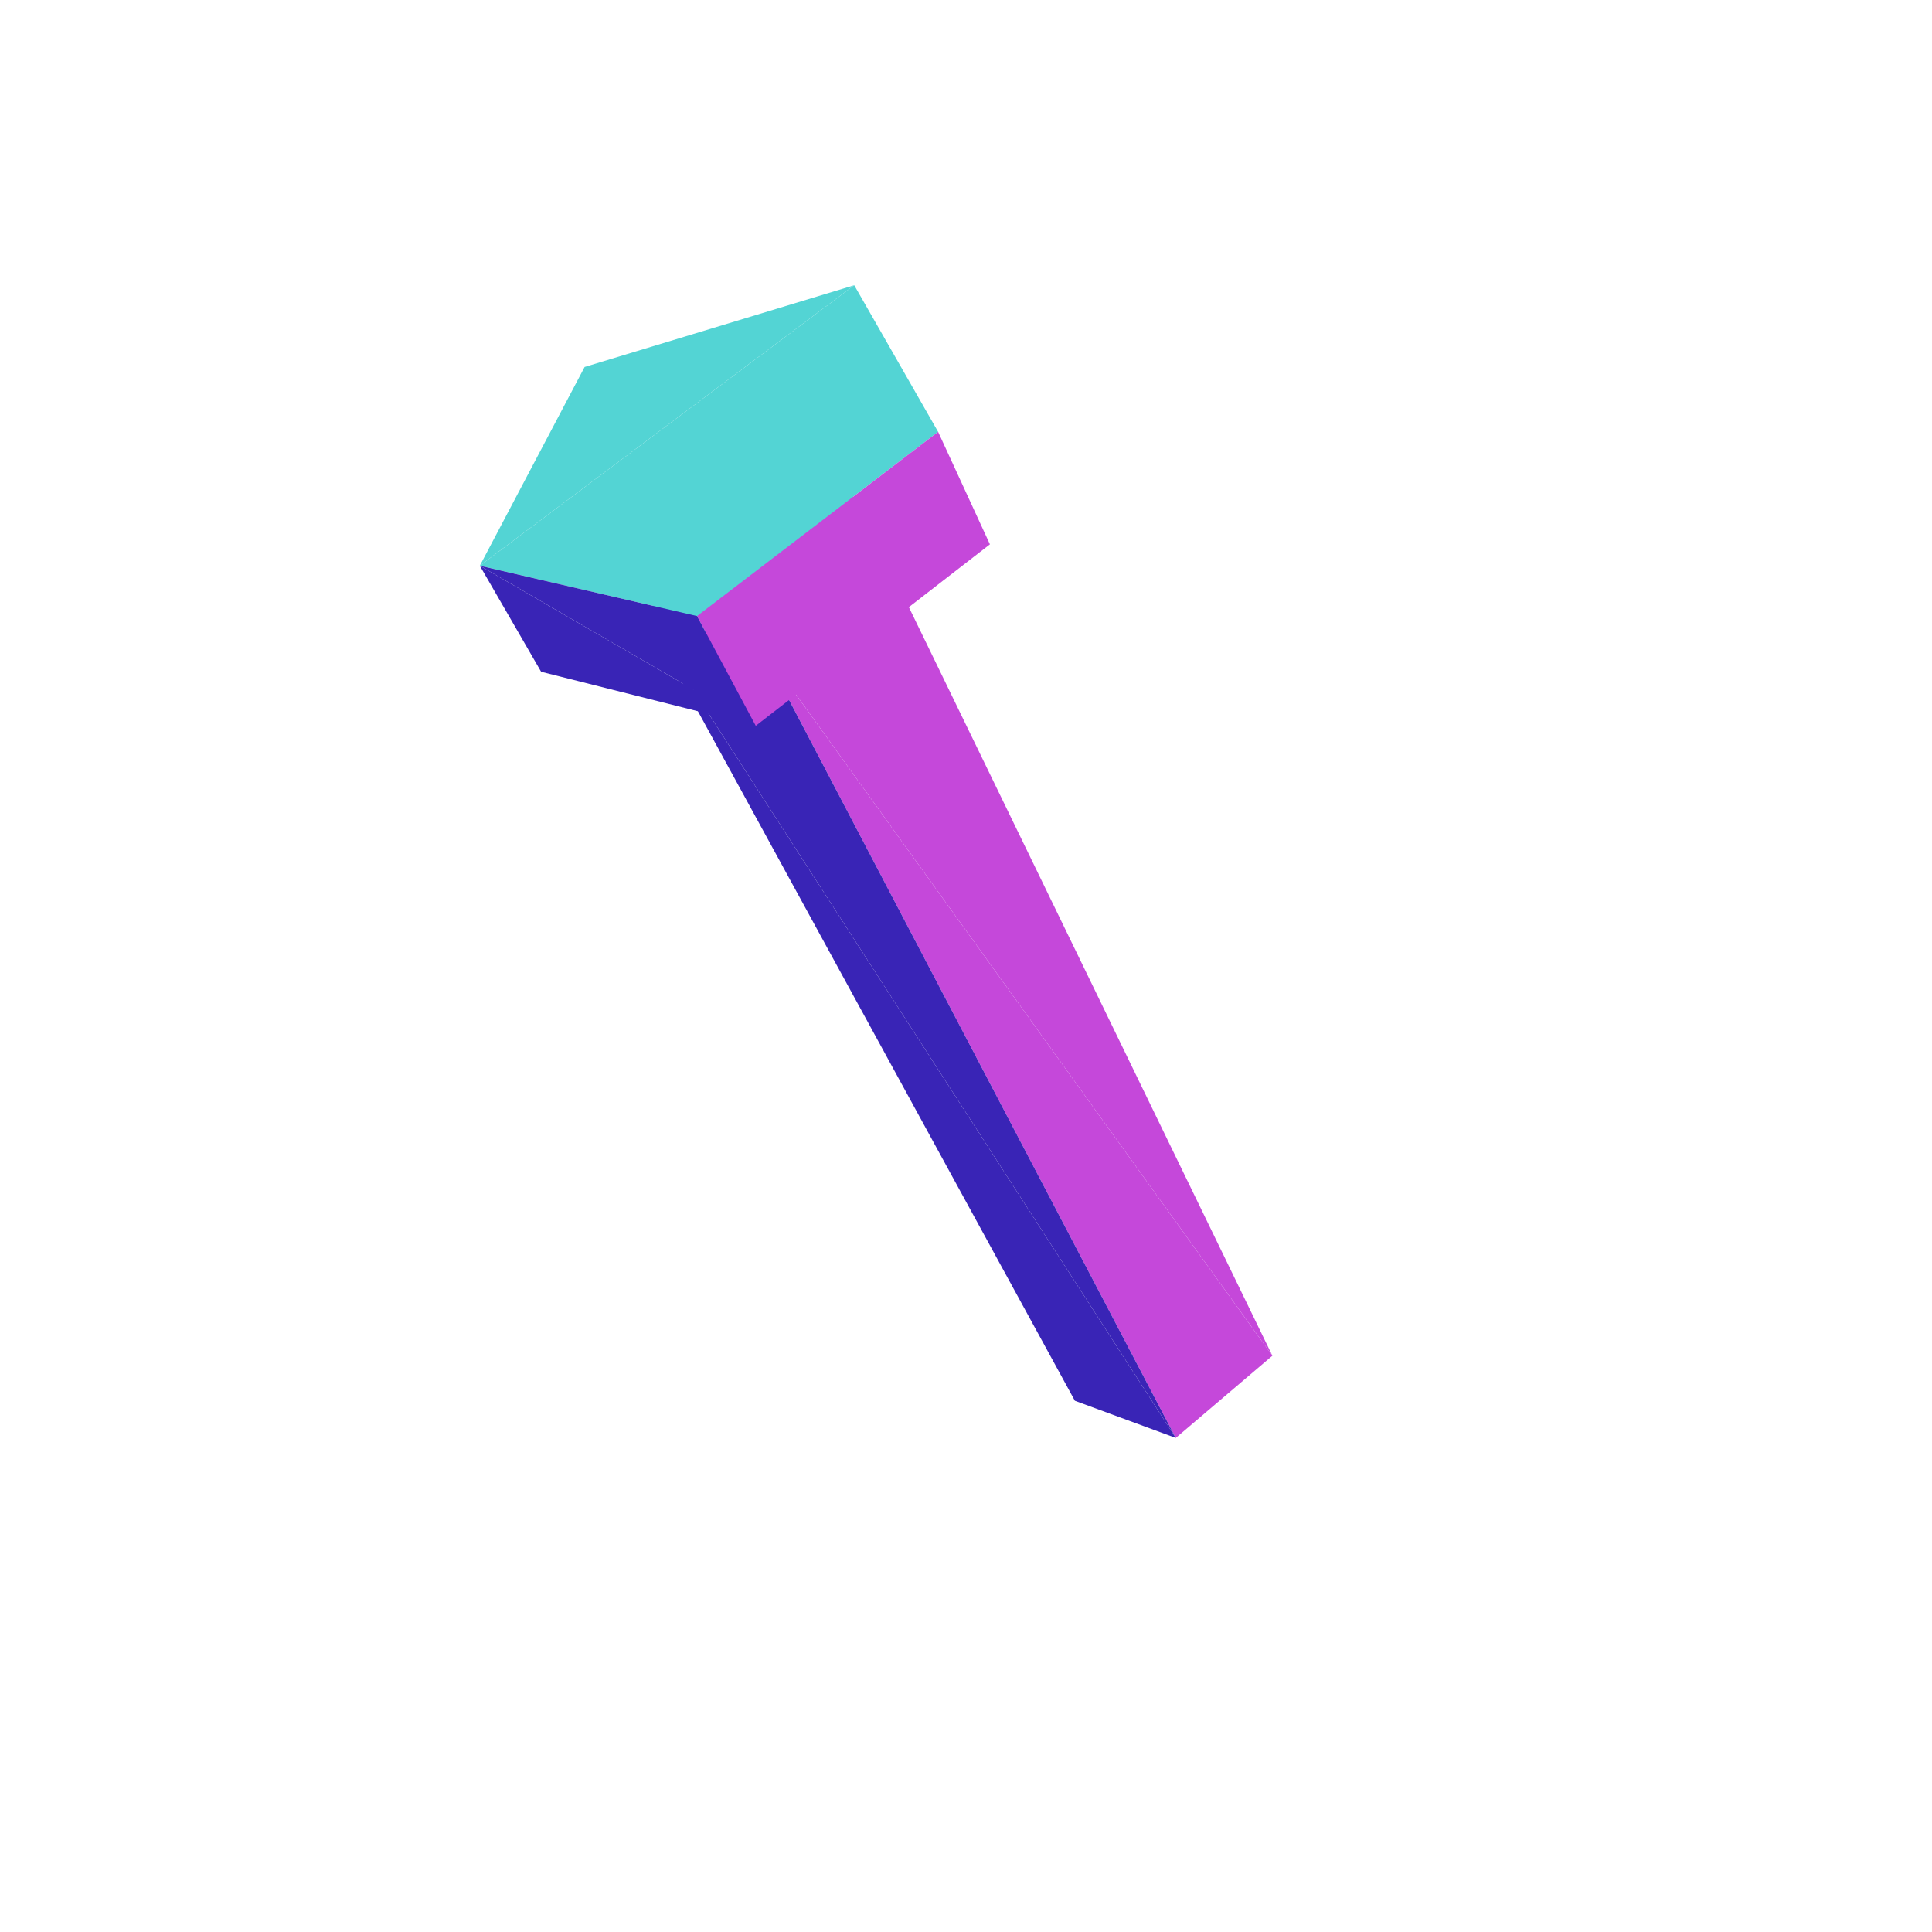
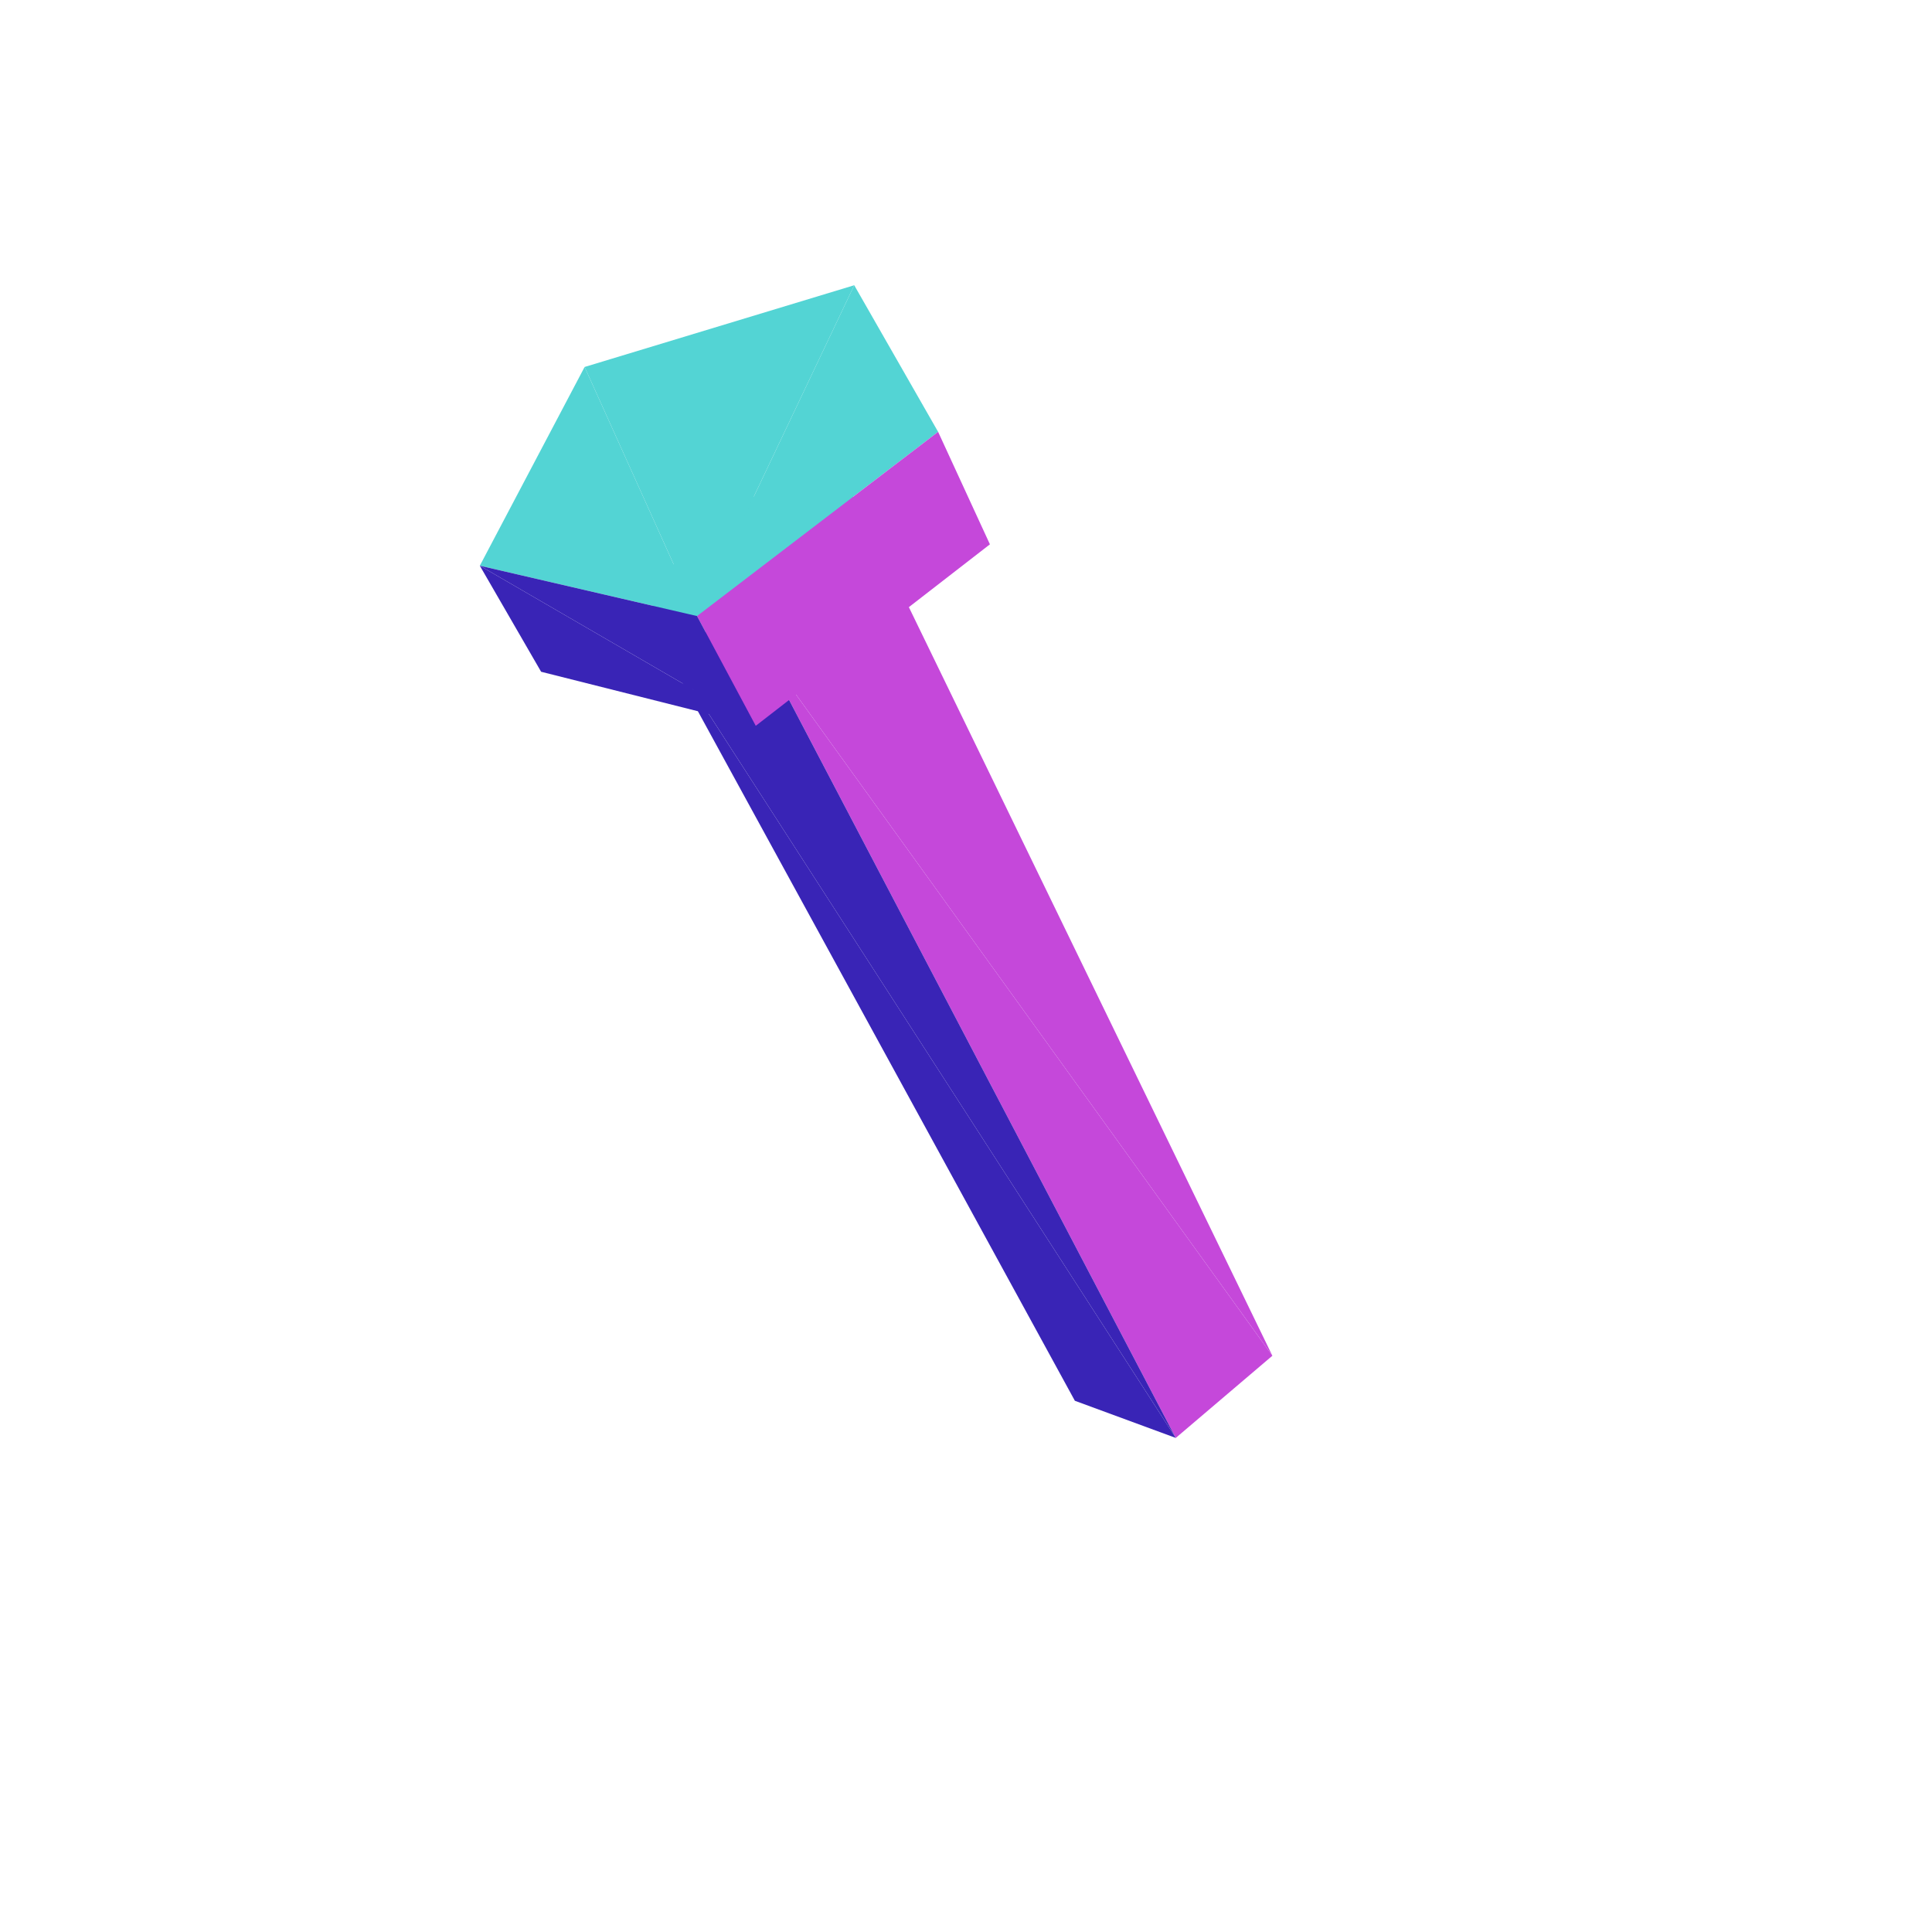
<svg xmlns="http://www.w3.org/2000/svg" viewBox="-250 -250 500 500" width="500" height="500">
  <path d="M-82.521,-89.965L28.174,112.518L54.291,122.133z" style="fill:rgb(57,36,182)" />
  <path d="M-53.247,-83.093L54.291,122.133L79.289,100.864z" style="fill:rgb(197,72,218)" />
-   <path d="M67.966,79.017L-32.675,-127.926L-32.675,-127.925z" style="fill:rgb(163,50,222)" />
-   <path d="M67.966,79.017L-32.675,-127.927L-32.675,-127.926z" style="fill:rgb(14,69,127)" />
-   <path d="M54.291,122.133L-53.247,-83.093L-82.521,-89.965z" style="fill:rgb(57,36,182)" />
-   <path d="M-21.792,-107.3L-53.247,-83.093L79.289,100.864z" style="fill:rgb(197,72,218)" />
-   <path d="M-32.675,-127.927L-69.263,-117.267L-82.521,-89.965z" style="fill:rgb(83,212,212)" />
-   <path d="M-21.791,-107.299L-32.675,-127.926L-32.675,-127.925z" style="fill:rgb(86,213,212)" />
-   <path d="M-21.792,-107.3L-32.675,-127.927L-82.521,-89.965zM-28.924,-176.179L-98.703,-155.029L-125.824,-103.595zM-82.521,-89.965L-53.247,-83.093L-21.792,-107.3z" style="fill:rgb(83,212,212)" />
+   <path d="M-82.521,-89.965L54.291,122.133L-53.247,-83.093z" style="fill:rgb(57,36,182)" />
+   <path d="M-53.247,-83.093L79.289,100.864L-21.792,-107.3z" style="fill:rgb(197,72,218)" />
+   <path d="M-32.675,-127.927L-69.263,-117.267L-82.521,-89.965zM-21.792,-107.3L-32.675,-127.927L-69.263,-117.267zM-69.263,-117.267L-82.521,-89.965L-21.792,-107.3zM-82.521,-89.965L-53.247,-83.093L-32.675,-127.927zM-53.247,-83.093L-21.792,-107.3L-32.675,-127.927zM-82.521,-89.965L-53.247,-83.093L-21.792,-107.3zM-28.924,-176.179L-98.703,-155.029L-69.607,-90.564z" style="fill:rgb(83,212,212)" />
  <path d="M-54.411,-62.16L-125.824,-103.595L-109.961,-76.15z" style="fill:rgb(57,36,182)" />
-   <path d="M-125.824,-103.595L-69.607,-90.564L-28.924,-176.179zM-69.607,-90.564L-7.216,-138.238L-28.924,-176.179z" style="fill:rgb(83,212,212)" />
+   <path d="M-98.703,-155.029L-125.824,-103.595L-69.607,-90.564zM-69.607,-90.564L-7.216,-138.238L-28.924,-176.179z" style="fill:rgb(83,212,212)" />
  <path d="M-54.411,-62.16L-69.607,-90.564L-125.824,-103.595z" style="fill:rgb(57,36,182)" />
  <path d="M6.189,-109.128L-69.607,-90.564L-54.411,-62.16zM6.189,-109.128L-7.216,-138.238L-69.607,-90.564z" style="fill:rgb(197,72,218)" />
</svg>
